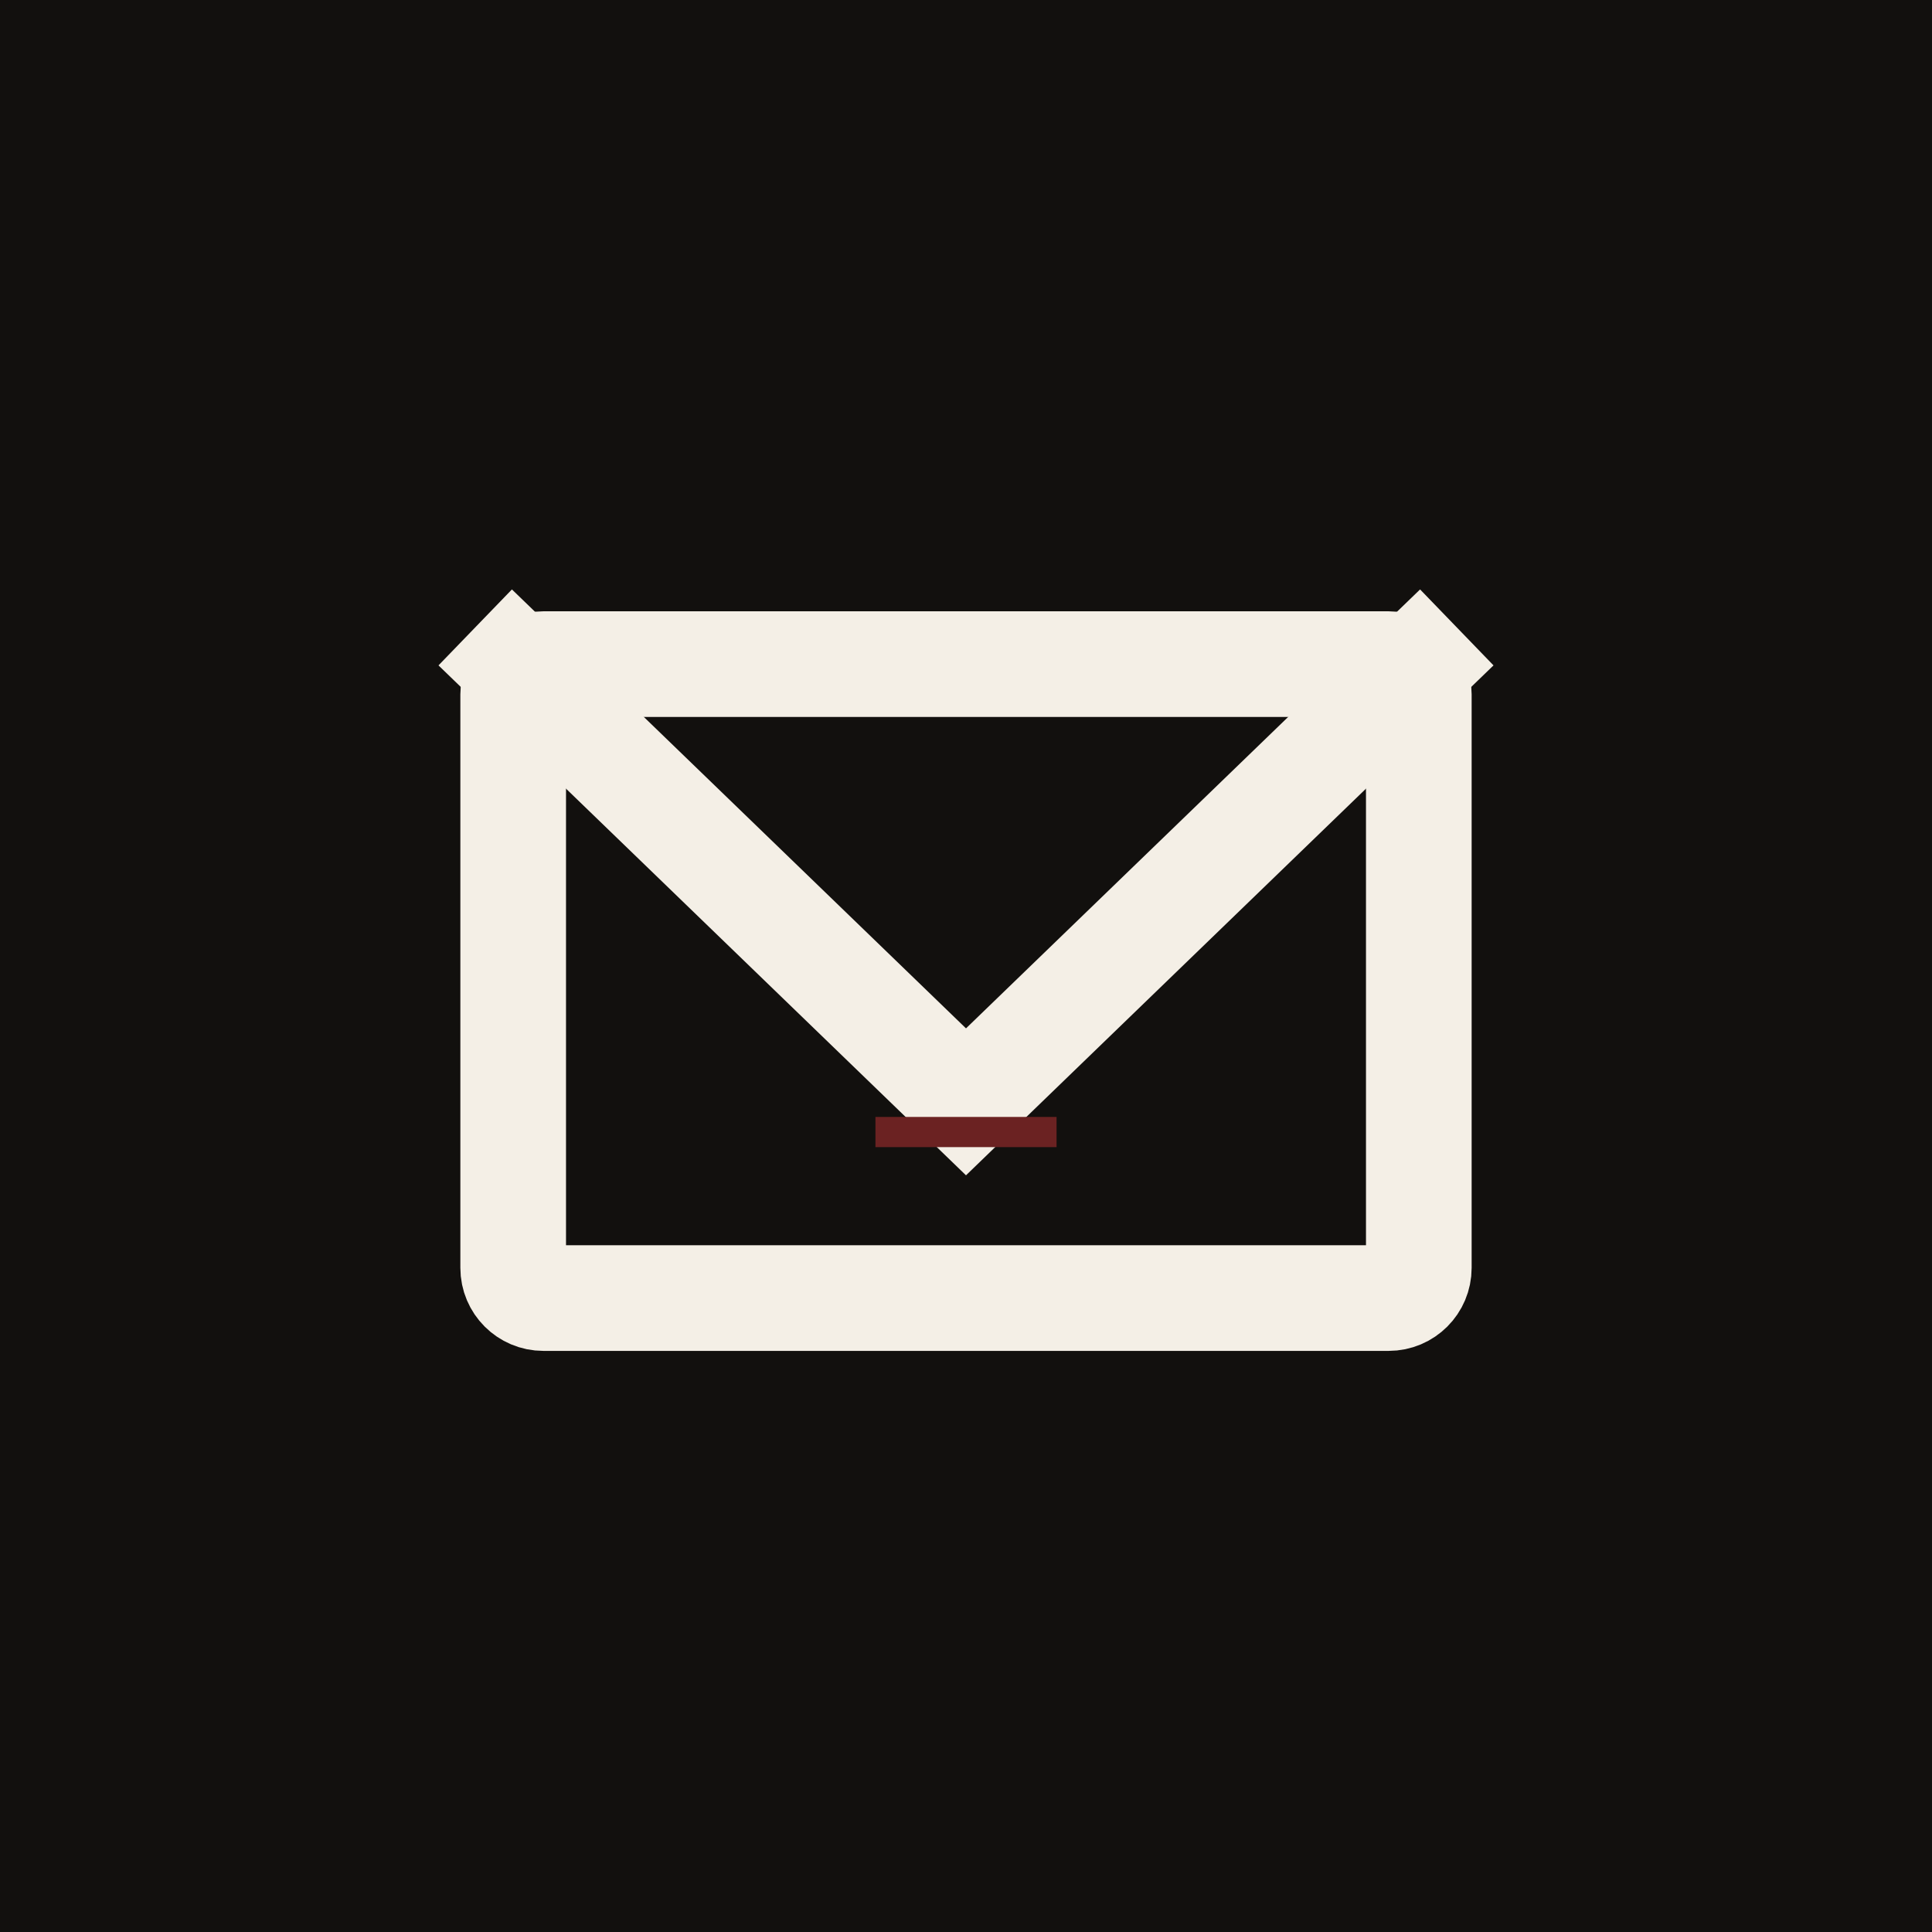
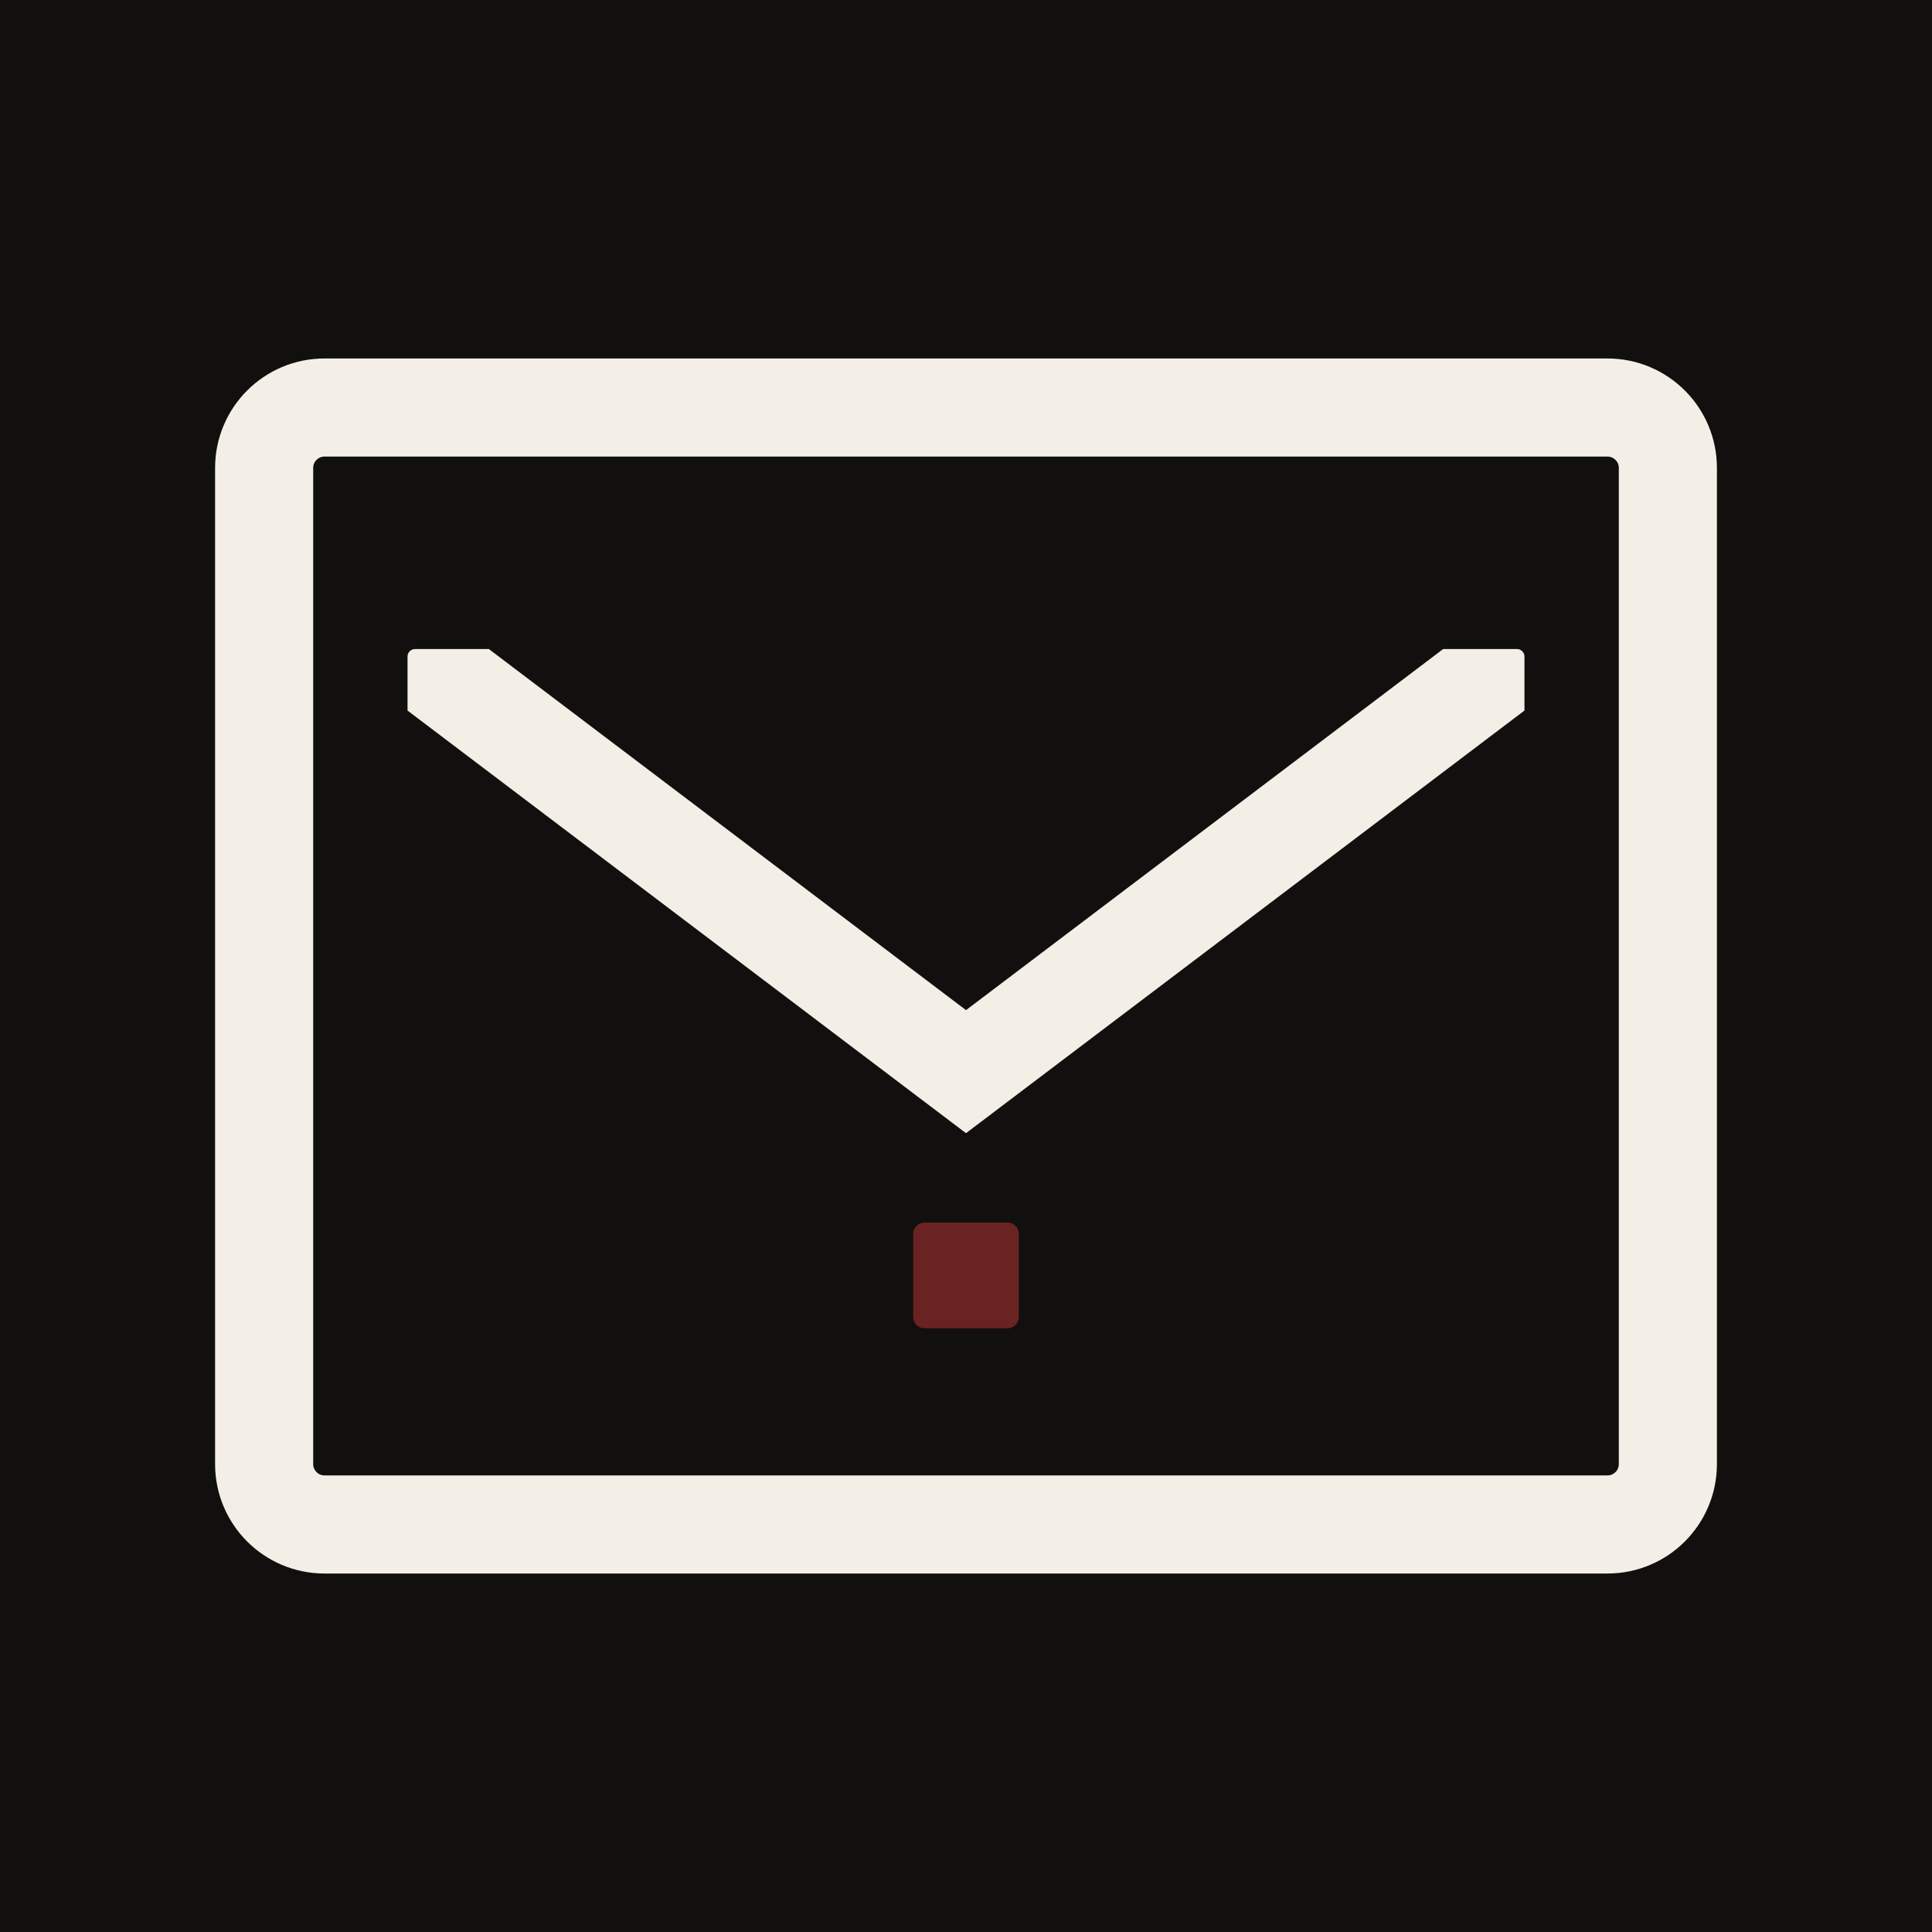
<svg xmlns="http://www.w3.org/2000/svg" viewBox="0 0 512 512" role="img" aria-label="DarioMail">
  <rect width="512" height="512" fill="#12100e" />
-   <rect x="136" y="176" width="240" height="168" rx="8" fill="none" stroke="#F4EFE6" stroke-width="28" />
-   <path d="M136 176 L256 292 L376 176" fill="none" stroke="#F4EFE6" stroke-width="28" stroke-linejoin="miter" stroke-linecap="square" />
-   <rect x="232" y="296" width="48" height="8" fill="#6B2222" />
+   <defs>
+     <clipPath id="envelope-interior">
+       <rect x="108" y="172" width="296" height="218" rx="2" />
+     </clipPath>
+   </defs>
+   <rect x="70" y="108" width="372" height="296" rx="16" fill="none" stroke="#F4EFE6" stroke-width="26" stroke-linejoin="round" />
+   <path clip-path="url(#envelope-interior)" d="M 108 172 L 256 284 L 404 172" fill="none" stroke="#F4EFE6" stroke-width="26" stroke-linecap="butt" stroke-linejoin="miter" stroke-miterlimit="3" />
+   <rect x="242" y="324" width="28" height="28" rx="3" fill="#6B2222" />
</svg>
